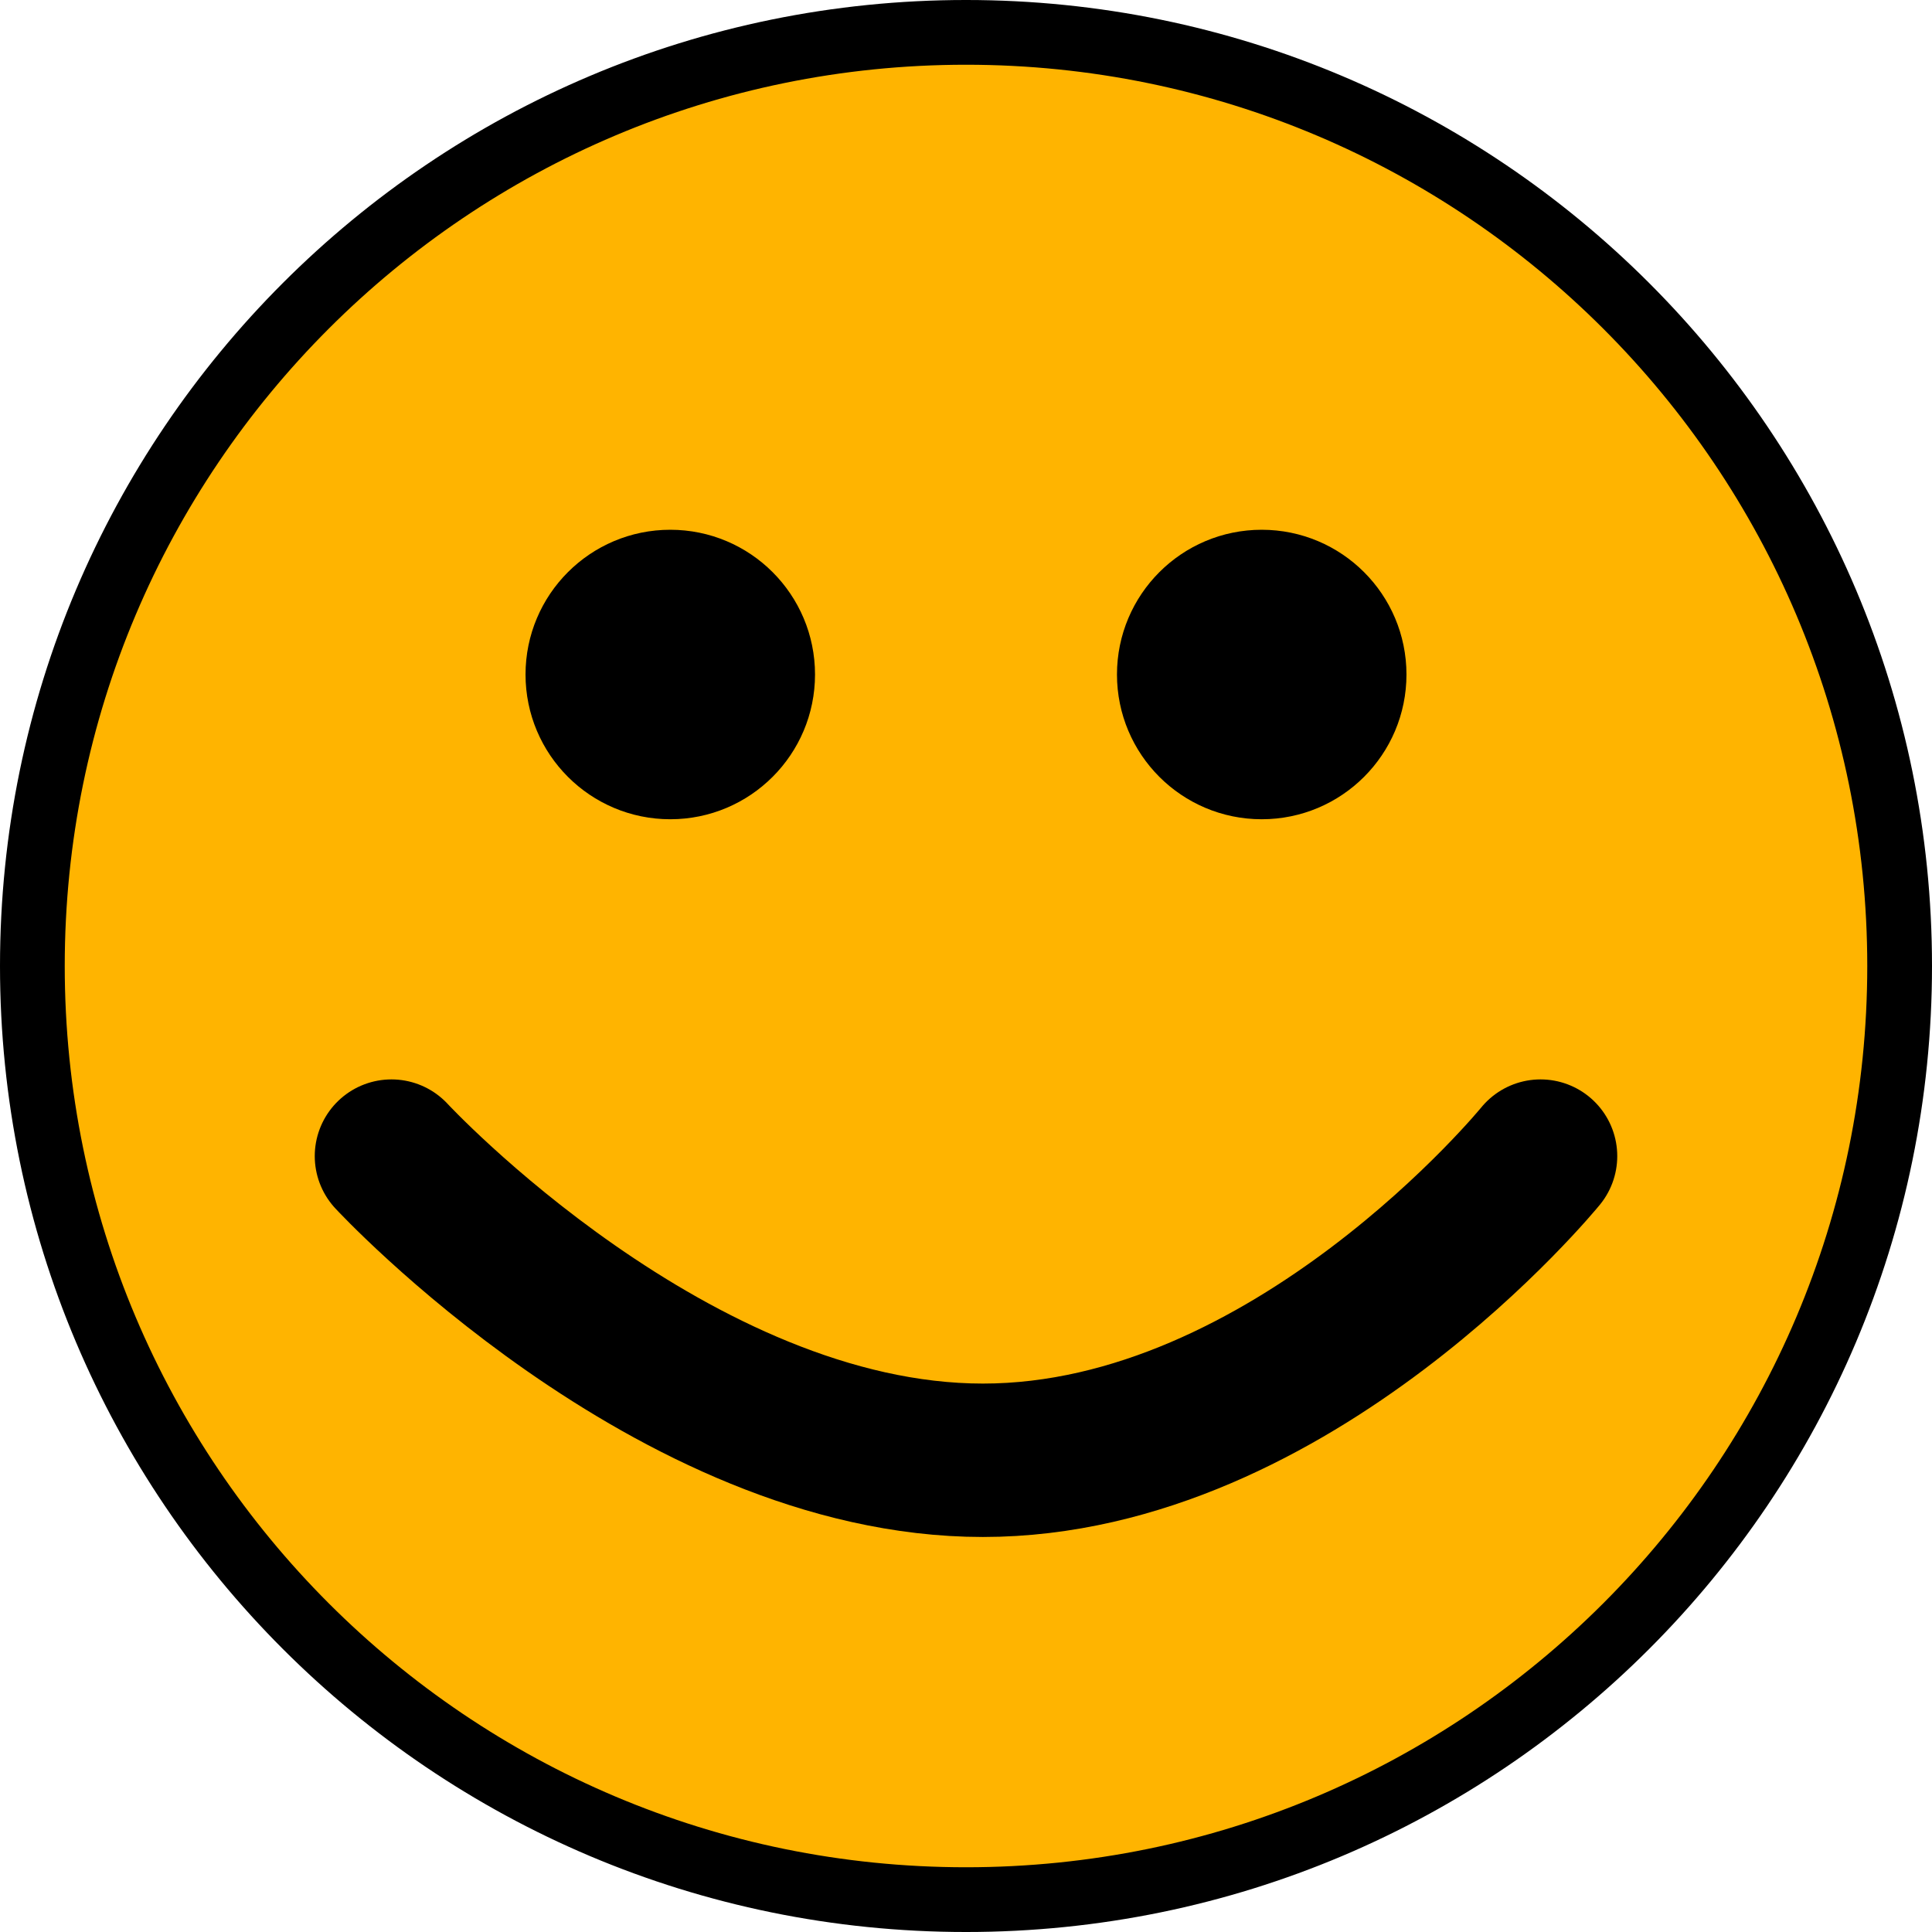
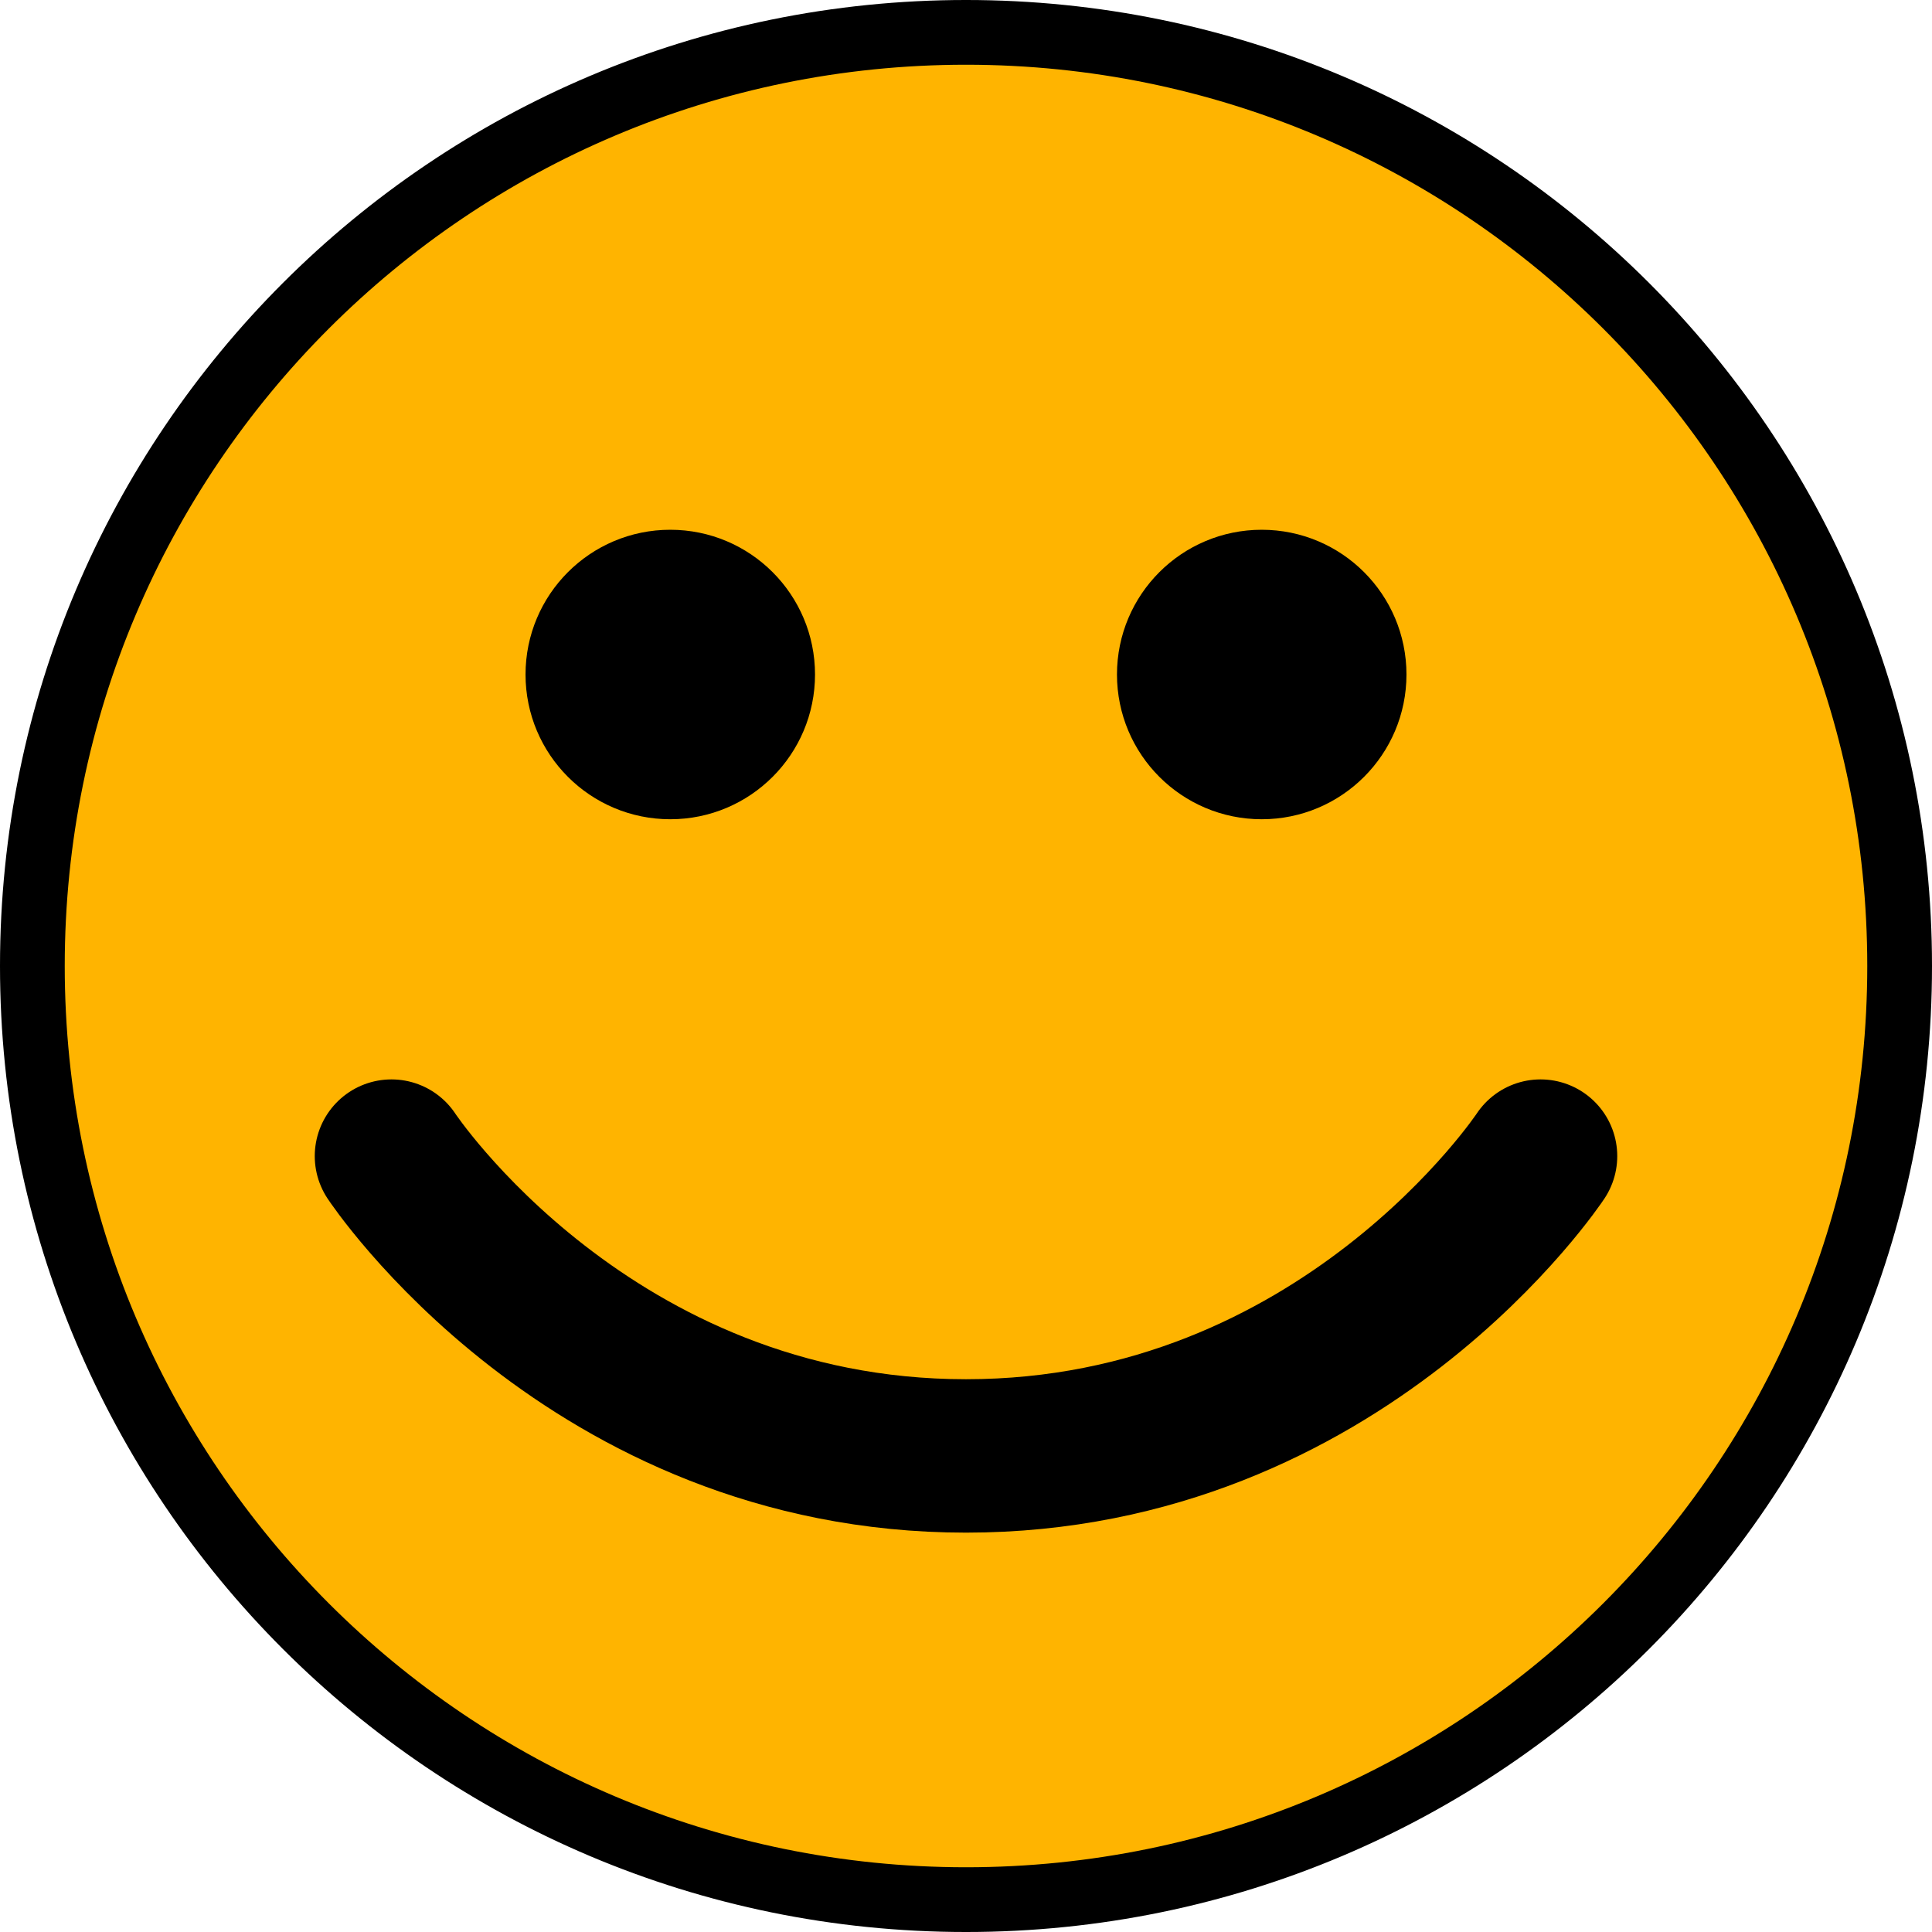
<svg xmlns="http://www.w3.org/2000/svg" width="300mm" height="300mm" viewBox="0 0 300 300" version="1.1" id="svg5">
  <defs id="defs2" />
  <g id="layer1" transform="translate(-55.83474,-80.2061)">
    <circle style="fill:#ffb400;fill-opacity:1;fill-rule:evenodd;stroke:#000000;stroke-width:10.053;stroke-miterlimit:4;stroke-dasharray:none;stroke-opacity:1" id="path31" cx="205.835" cy="230.206" r="144.974" />
    <circle style="fill:#000000;stroke:#000000;stroke-width:9.528;stroke-linecap:round;stroke-miterlimit:4;stroke-dasharray:none" id="path3852" cx="159.915" cy="184.943" r="17.712" />
    <circle style="fill:#000000;stroke:#000000;stroke-width:9.528;stroke-linecap:round;stroke-miterlimit:4;stroke-dasharray:none" id="path3852-3" cx="251.754" cy="184.943" r="17.712" />
-     <path style="fill:none;stroke:#000000;stroke-width:23.821;stroke-linecap:round;stroke-linejoin:miter;stroke-miterlimit:4;stroke-dasharray:none;stroke-opacity:1" d="m 116.62,259.726 c 0,0 43.733,47.231 91.839,47.231 48.106,0 86.591,-47.231 86.591,-47.231" id="path4572" />
+     <path style="fill:none;stroke:#000000;stroke-width:23.821;stroke-linecap:round;stroke-linejoin:miter;stroke-miterlimit:4;stroke-dasharray:none;stroke-opacity:1" d="m 116.62,259.726 c 0,0 30.748,46.556 89.215,46.556 58.467,0 89.215,-46.556 89.215,-46.556" id="path4572" />
  </g>
+   <style type="text/css" id="style9">
+  .fillopacity {fill-opacity: 0.2}
+  </style>
</svg>
